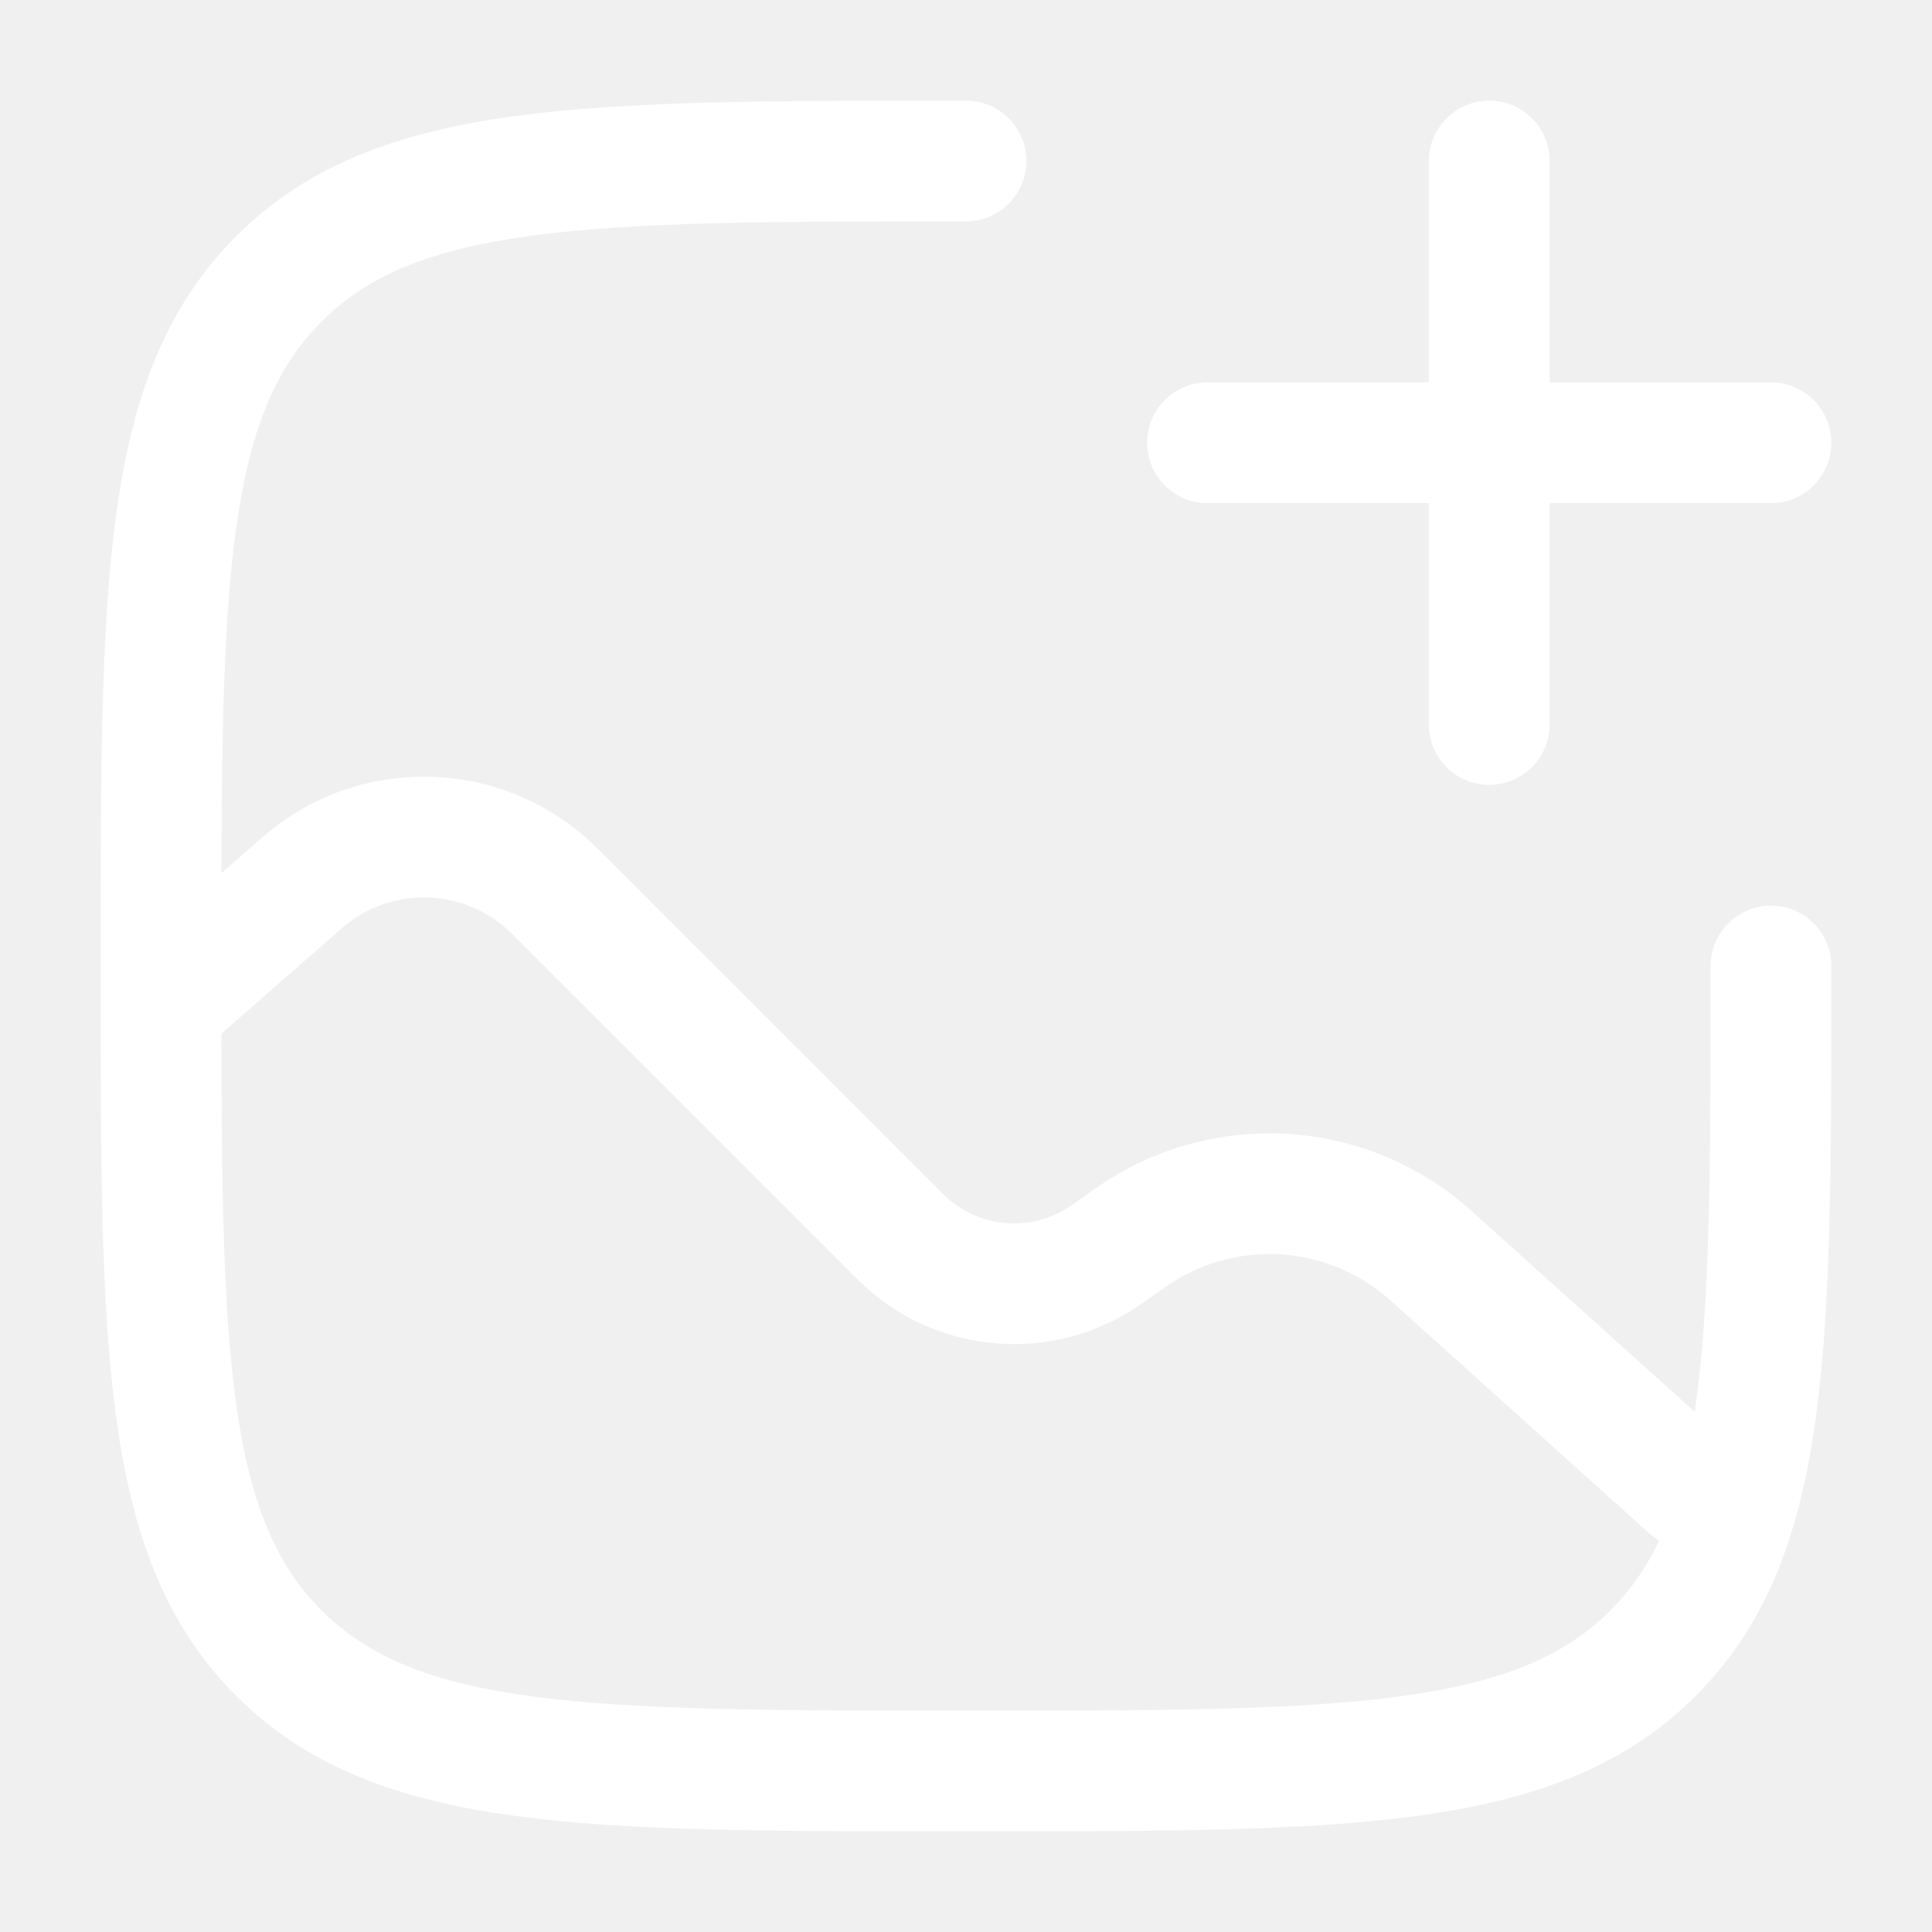
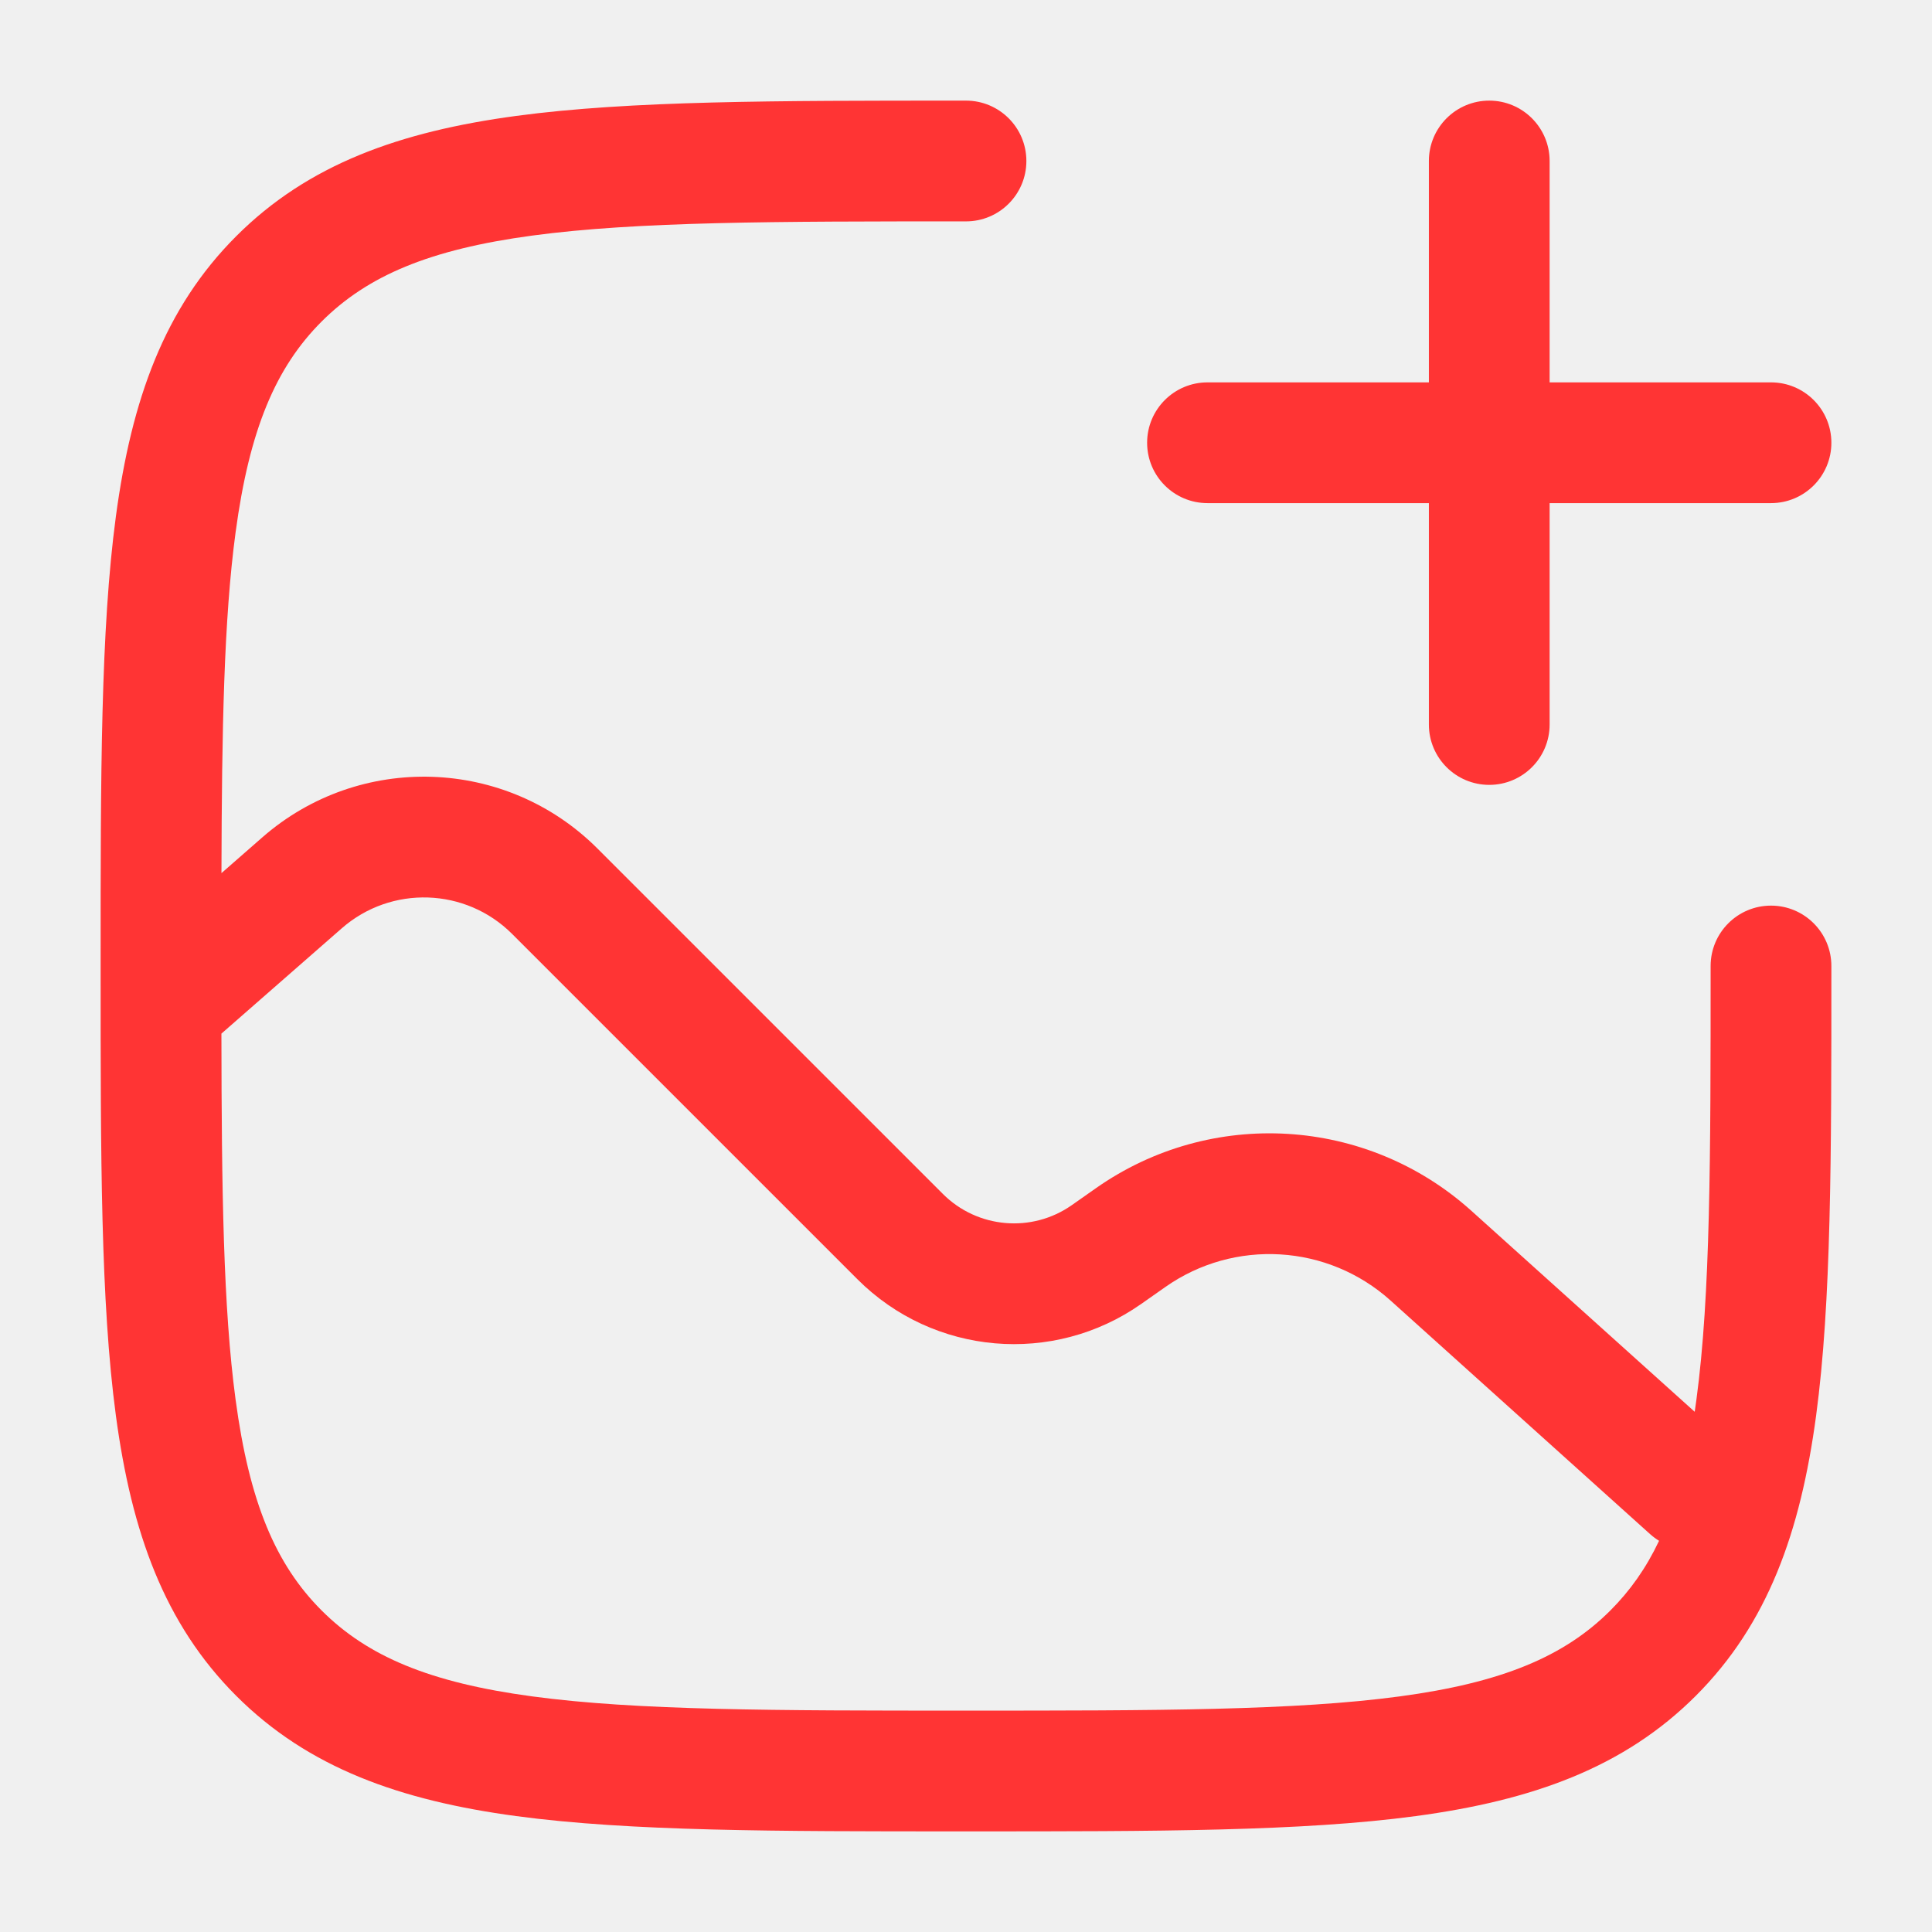
- <svg xmlns="http://www.w3.org/2000/svg" width="36" height="36" viewBox="0 0 36 36" fill="none">
-   <path fill-rule="evenodd" clip-rule="evenodd" d="M27.75 1.875C28.371 1.875 28.875 2.379 28.875 3V7.125H33C33.621 7.125 34.125 7.629 34.125 8.25C34.125 8.871 33.621 9.375 33 9.375H28.875V13.5C28.875 14.121 28.371 14.625 27.75 14.625C27.129 14.625 26.625 14.121 26.625 13.5V9.375H22.5C21.879 9.375 21.375 8.871 21.375 8.25C21.375 7.629 21.879 7.125 22.5 7.125H26.625V3C26.625 2.379 27.129 1.875 27.75 1.875Z" fill="white" />
-   <path fill-rule="evenodd" clip-rule="evenodd" d="M18 1.875L17.914 1.875C14.451 1.875 11.738 1.875 9.621 2.16C7.453 2.451 5.743 3.059 4.401 4.401C3.059 5.743 2.451 7.453 2.16 9.621C1.875 11.738 1.875 14.451 1.875 17.914V18.086C1.875 21.549 1.875 24.262 2.16 26.379C2.451 28.547 3.059 30.257 4.401 31.599C5.743 32.941 7.453 33.549 9.621 33.84C11.738 34.125 14.451 34.125 17.914 34.125H18.086C21.549 34.125 24.262 34.125 26.379 33.84C28.547 33.549 30.257 32.941 31.599 31.599C32.941 30.257 33.549 28.547 33.84 26.379C34.125 24.262 34.125 21.549 34.125 18.086V18C34.125 17.379 33.621 16.875 33 16.875C32.379 16.875 31.875 17.379 31.875 18C31.875 21.567 31.873 24.13 31.61 26.08C31.6 26.157 31.589 26.232 31.578 26.307L27.417 22.562C25.468 20.808 22.566 20.633 20.42 22.141L19.973 22.455C19.227 22.979 18.213 22.891 17.569 22.247L11.134 15.812C9.431 14.109 6.699 14.018 4.887 15.604L4.126 16.269C4.133 13.581 4.172 11.54 4.39 9.92C4.647 8.003 5.138 6.847 5.992 5.992C6.847 5.138 8.003 4.647 9.92 4.39C11.87 4.127 14.433 4.125 18 4.125C18.621 4.125 19.125 3.621 19.125 3C19.125 2.379 18.621 1.875 18 1.875ZM4.39 26.08C4.647 27.997 5.138 29.153 5.992 30.008C6.847 30.862 8.003 31.353 9.92 31.61C11.87 31.873 14.433 31.875 18 31.875C21.567 31.875 24.13 31.873 26.08 31.61C27.997 31.353 29.153 30.862 30.008 30.008C30.373 29.642 30.672 29.222 30.914 28.711C30.856 28.675 30.8 28.633 30.747 28.586L25.912 24.234C24.743 23.182 23.001 23.077 21.714 23.982L21.267 24.296C19.626 25.448 17.395 25.255 15.978 23.838L9.543 17.403C8.678 16.538 7.289 16.491 6.368 17.298L4.126 19.26C4.129 22.183 4.159 24.367 4.39 26.08Z" fill="white" />
+ <svg xmlns="http://www.w3.org/2000/svg" width="500" zoomAndPan="magnify" viewBox="0 0 375 375" height="500" preserveAspectRatio="xMidYMid meet" version="1.0">
+   <path fill="#ff3434" d="M 289.062 19.531 C 295.535 19.531 300.781 24.777 300.781 31.25 L 300.781 74.219 L 343.75 74.219 C 350.223 74.219 355.469 79.465 355.469 85.938 C 355.469 92.41 350.223 97.656 343.75 97.656 L 300.781 97.656 L 300.781 140.625 C 300.781 147.098 295.535 152.344 289.062 152.344 C 282.59 152.344 277.344 147.098 277.344 140.625 L 277.344 97.656 L 234.375 97.656 C 227.902 97.656 222.656 92.41 222.656 85.938 C 222.656 79.465 227.902 74.219 234.375 74.219 L 277.344 74.219 L 277.344 31.25 C 277.344 24.777 282.59 19.531 289.062 19.531 Z M 289.062 19.531 " fill-opacity="1" fill-rule="evenodd" />
+   <path fill="#ff3434" d="M 187.5 19.531 L 186.602 19.531 C 150.535 19.531 122.27 19.531 100.215 22.496 C 77.641 25.531 59.828 31.863 45.848 45.848 C 31.863 59.828 25.531 77.641 22.496 100.215 C 19.531 122.27 19.531 150.535 19.531 186.602 L 19.531 188.398 C 19.531 224.465 19.531 252.73 22.496 274.785 C 25.531 297.359 31.863 315.172 45.848 329.156 C 59.828 343.137 77.641 349.469 100.215 352.504 C 122.27 355.469 150.535 355.469 186.602 355.469 L 188.398 355.469 C 224.465 355.469 252.73 355.469 274.785 352.504 C 297.359 349.469 315.172 343.137 329.156 329.156 C 343.137 315.172 349.469 297.359 352.504 274.785 C 355.469 252.73 355.469 224.465 355.469 188.398 L 355.469 187.5 C 355.469 181.027 350.223 175.781 343.75 175.781 C 337.277 175.781 332.031 181.027 332.031 187.5 C 332.031 224.66 332.008 251.352 329.273 271.664 C 329.168 272.465 329.055 273.254 328.941 274.027 L 285.598 235.02 C 265.293 216.746 235.059 214.926 212.711 230.633 L 208.051 233.906 C 200.285 239.363 189.719 238.449 183.008 231.738 L 115.98 164.711 C 98.242 146.969 69.785 146.023 50.902 162.543 L 42.984 169.473 C 43.055 141.469 43.457 120.203 45.727 103.336 C 48.41 83.363 53.52 71.32 62.418 62.418 C 71.32 53.52 83.363 48.41 103.336 45.723 C 123.648 42.992 150.34 42.969 187.5 42.969 C 193.973 42.969 199.219 37.723 199.219 31.25 C 199.219 24.777 193.973 19.531 187.5 19.531 Z M 45.727 271.664 C 48.41 291.637 53.52 303.68 62.418 312.582 C 71.32 321.484 83.363 326.59 103.336 329.273 C 123.648 332.008 150.34 332.031 187.5 332.031 C 224.66 332.031 251.352 332.008 271.664 329.273 C 291.637 326.59 303.68 321.484 312.582 312.582 C 316.387 308.777 319.5 304.398 322.023 299.07 C 321.418 298.695 320.836 298.266 320.285 297.773 L 269.918 252.441 C 257.734 241.477 239.594 240.383 226.188 249.809 L 221.527 253.082 C 204.441 265.09 181.199 263.078 166.438 248.312 L 99.41 181.285 C 90.395 172.27 75.93 171.789 66.336 180.184 L 42.977 200.625 C 43.016 231.07 43.328 253.824 45.727 271.664 Z M 45.727 271.664 " fill-opacity="1" fill-rule="evenodd" />
</svg>
